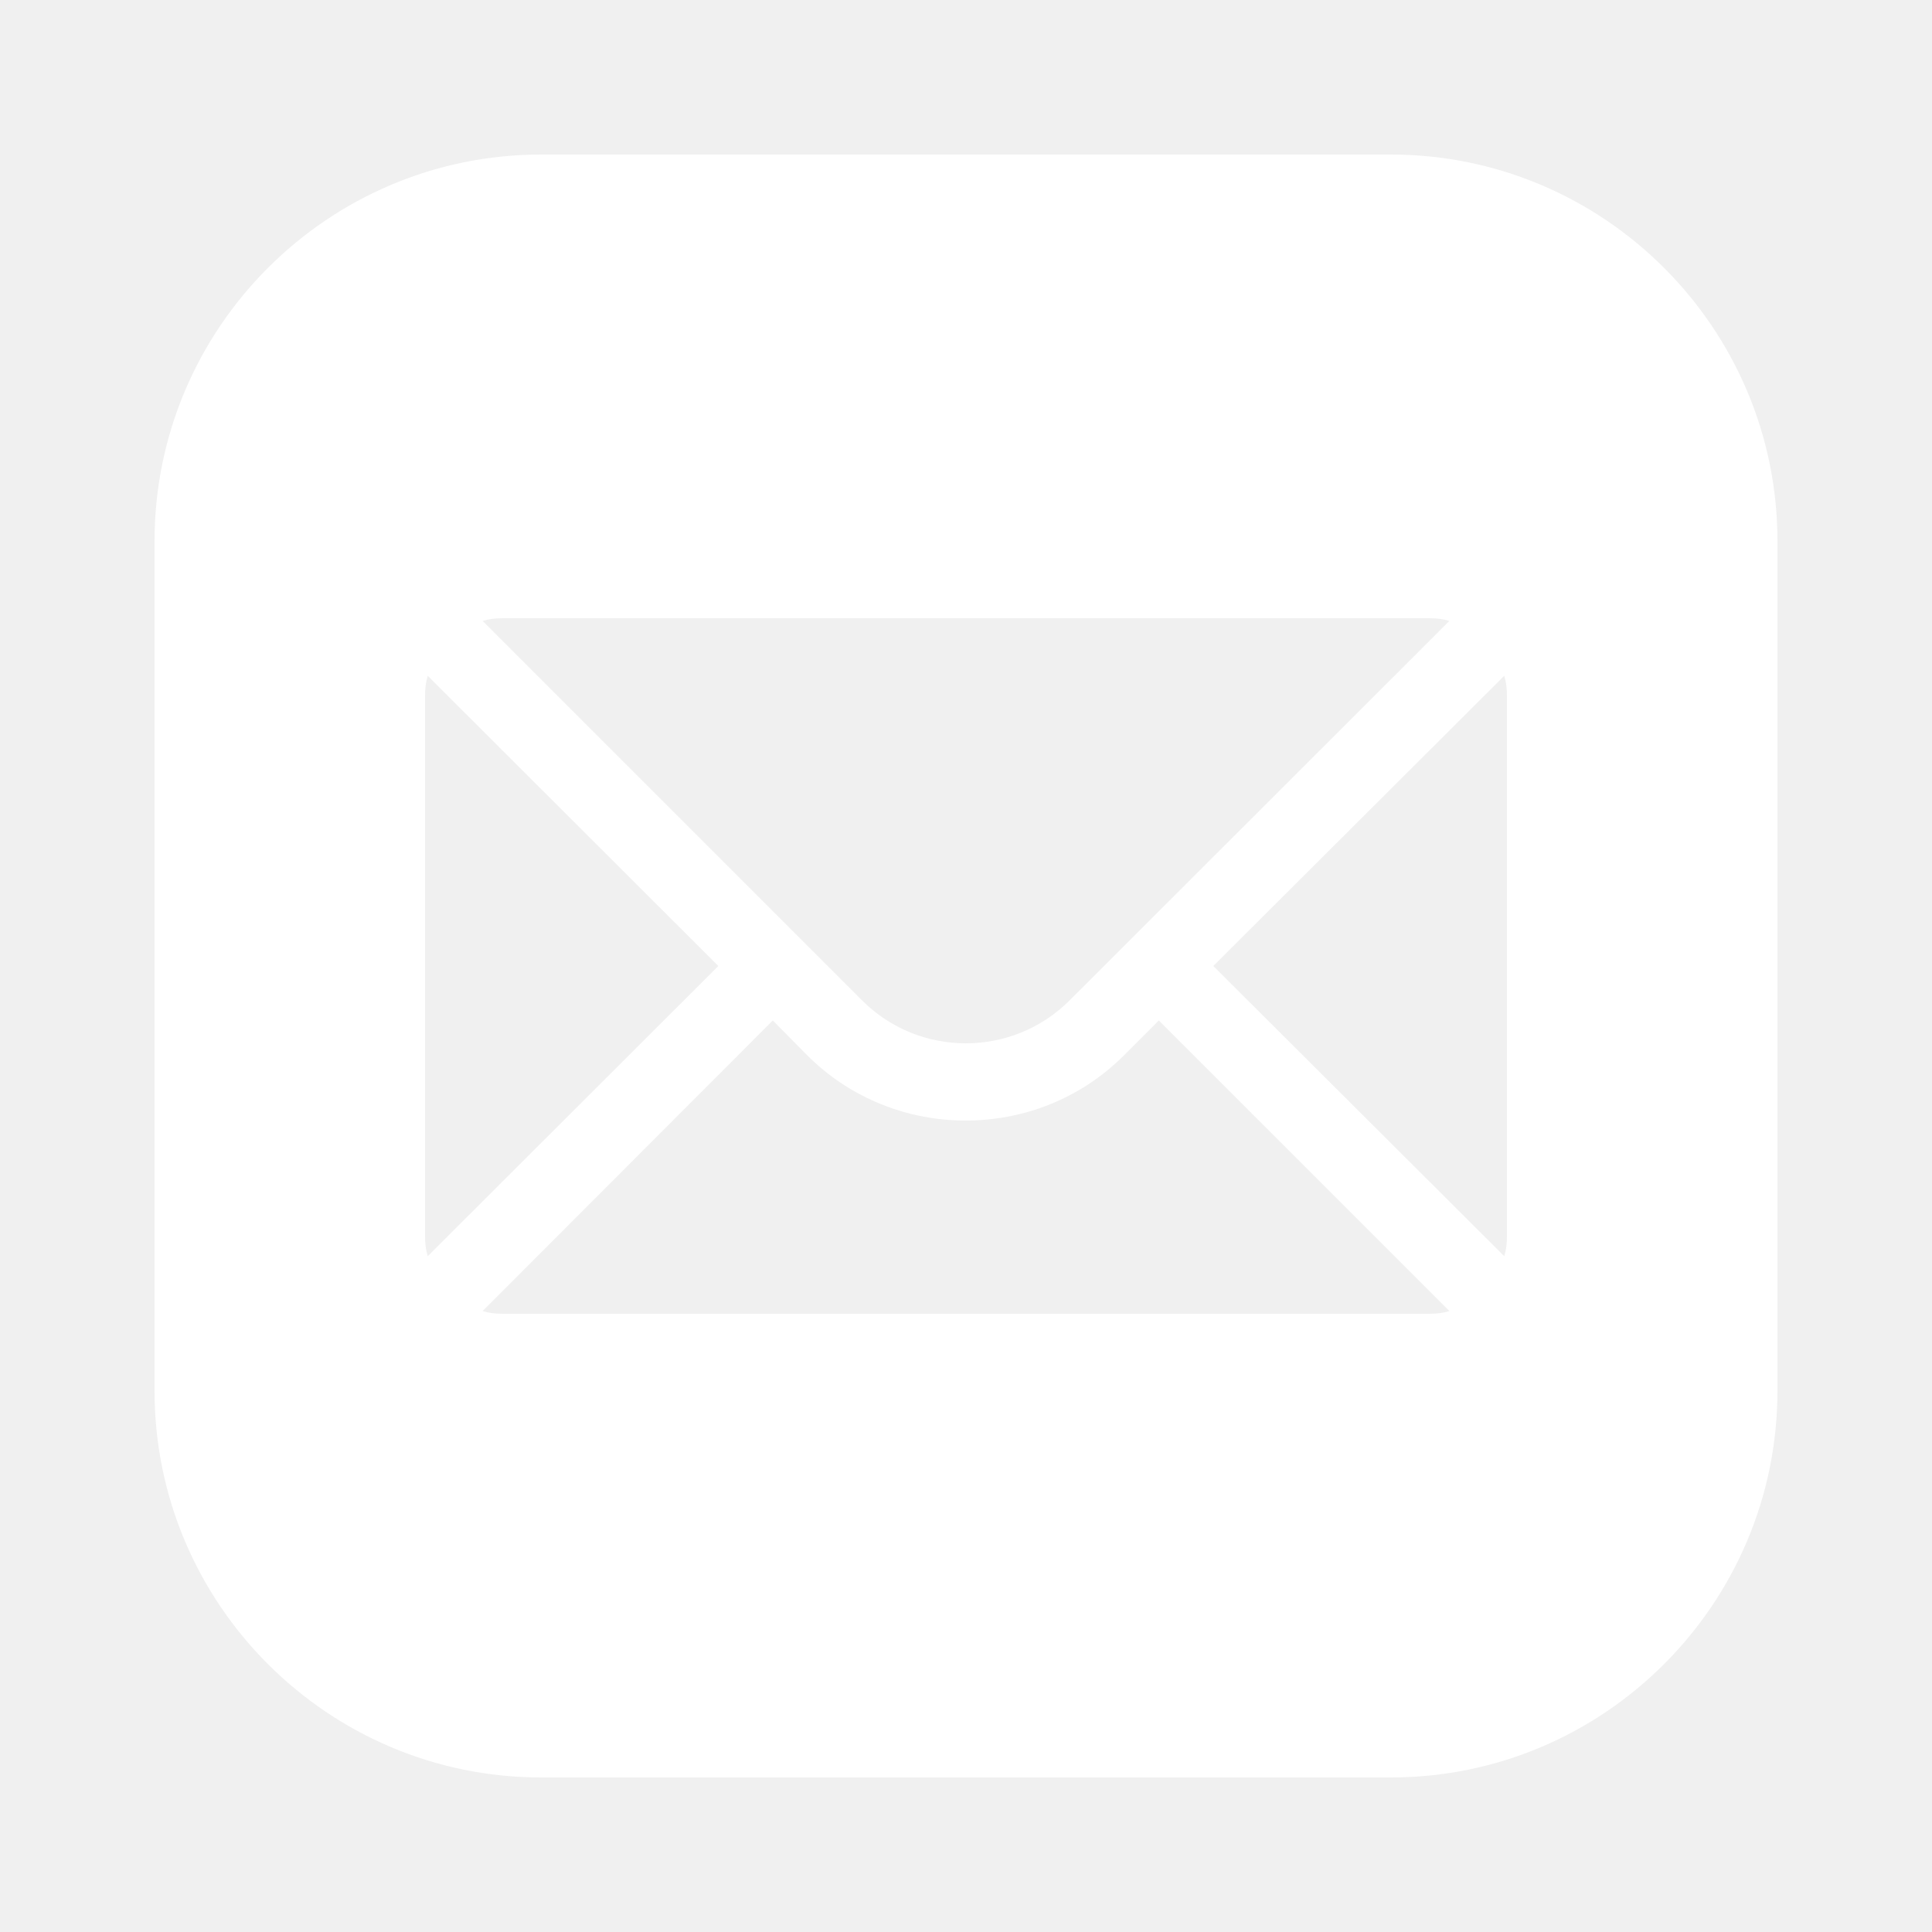
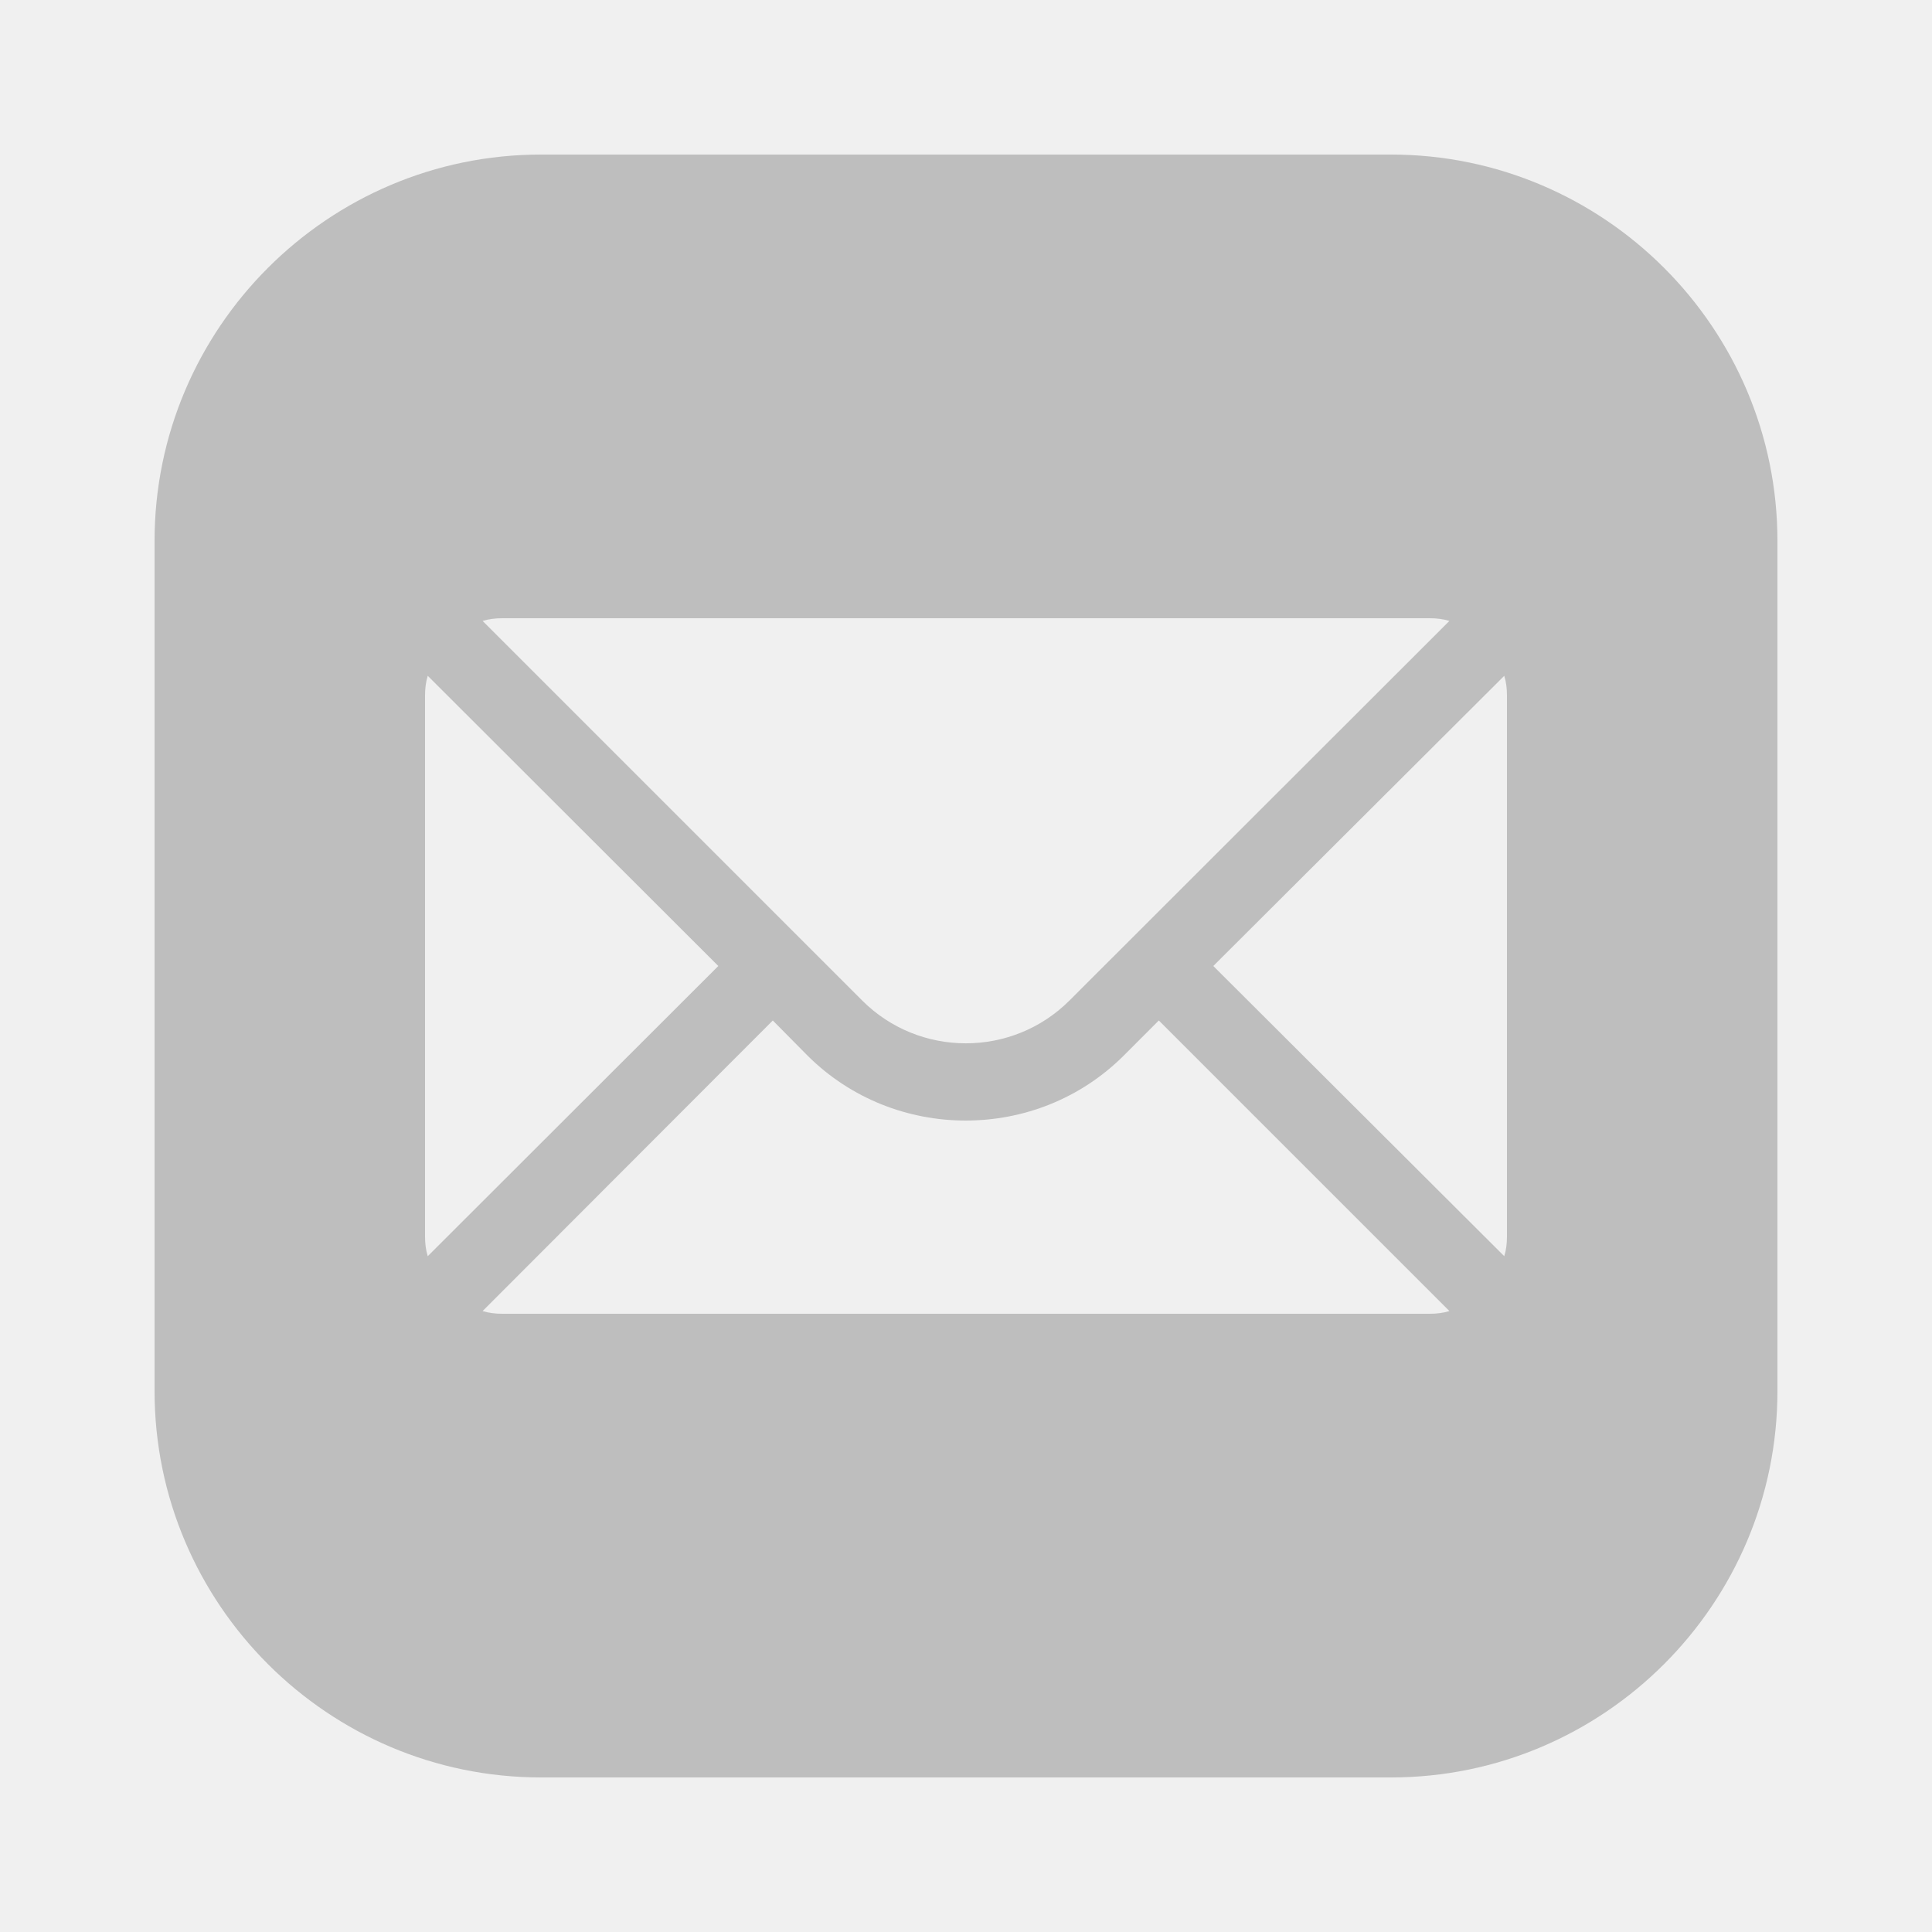
- <svg xmlns="http://www.w3.org/2000/svg" fill="#ffffff" viewBox="0 0 50 50" width="240px" height="240px">
+ <svg xmlns="http://www.w3.org/2000/svg" fill="#bebebe" viewBox="0 0 50 50" width="240px" height="240px">
  <path d="M 14 4 C 8.489 4 4 8.489 4 14 L 4 36 C 4 41.511 8.489 46 14 46 L 36 46 C 41.511 46 46 41.511 46 36 L 46 14 C 46 8.489 41.511 4 36 4 L 14 4 z M 13 16 L 37 16 C 37.18 16 37.35 16.02 37.51 16.07 L 27.68 25.891 C 26.2 27.371 23.791 27.371 22.311 25.891 L 12.49 16.07 C 12.65 16.02 12.82 16 13 16 z M 11.07 17.49 L 18.59 25 L 11.07 32.51 C 11.02 32.35 11 32.18 11 32 L 11 18 C 11 17.82 11.02 17.65 11.07 17.49 z M 38.93 17.49 C 38.98 17.65 39 17.82 39 18 L 39 32 C 39 32.18 38.98 32.35 38.93 32.51 L 31.4 25 L 38.93 17.49 z M 20 26.41 L 20.891 27.311 C 22.021 28.441 23.51 29 24.99 29 C 26.48 29 27.96 28.441 29.09 27.311 L 29.99 26.41 L 37.51 33.93 C 37.35 33.98 37.18 34 37 34 L 13 34 C 12.82 34 12.65 33.98 12.49 33.93 L 20 26.41 z" />
</svg>
